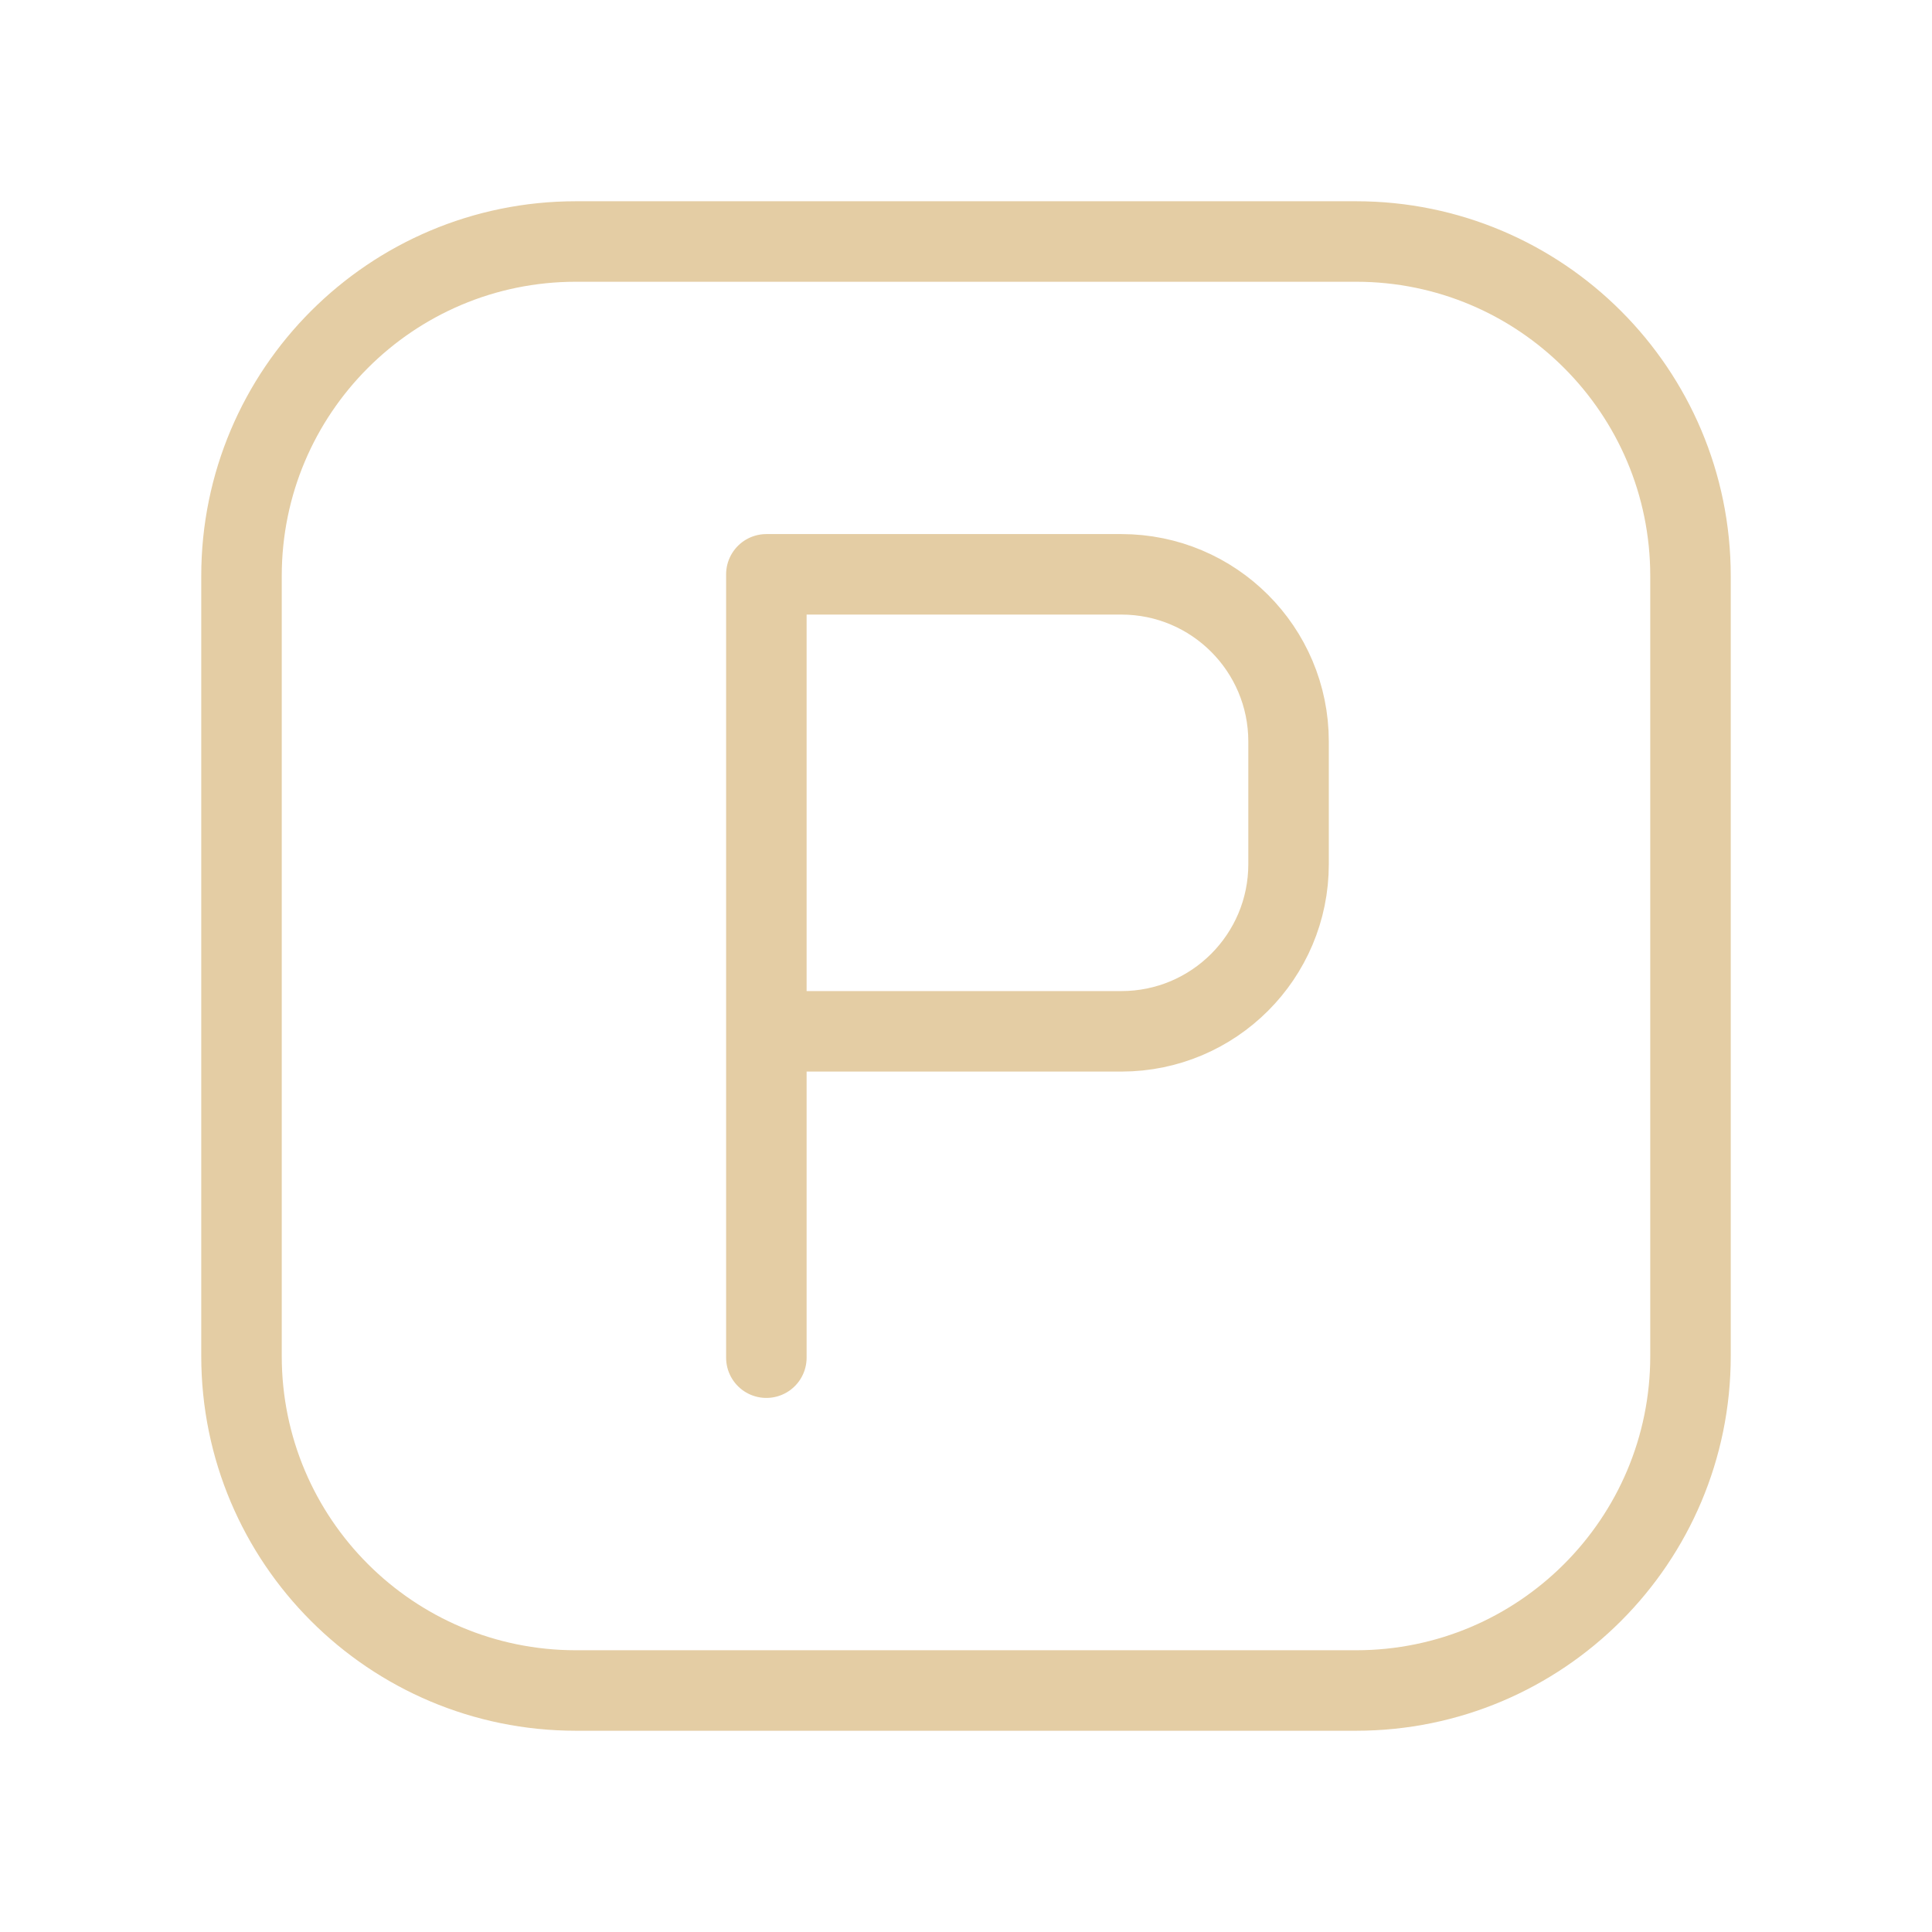
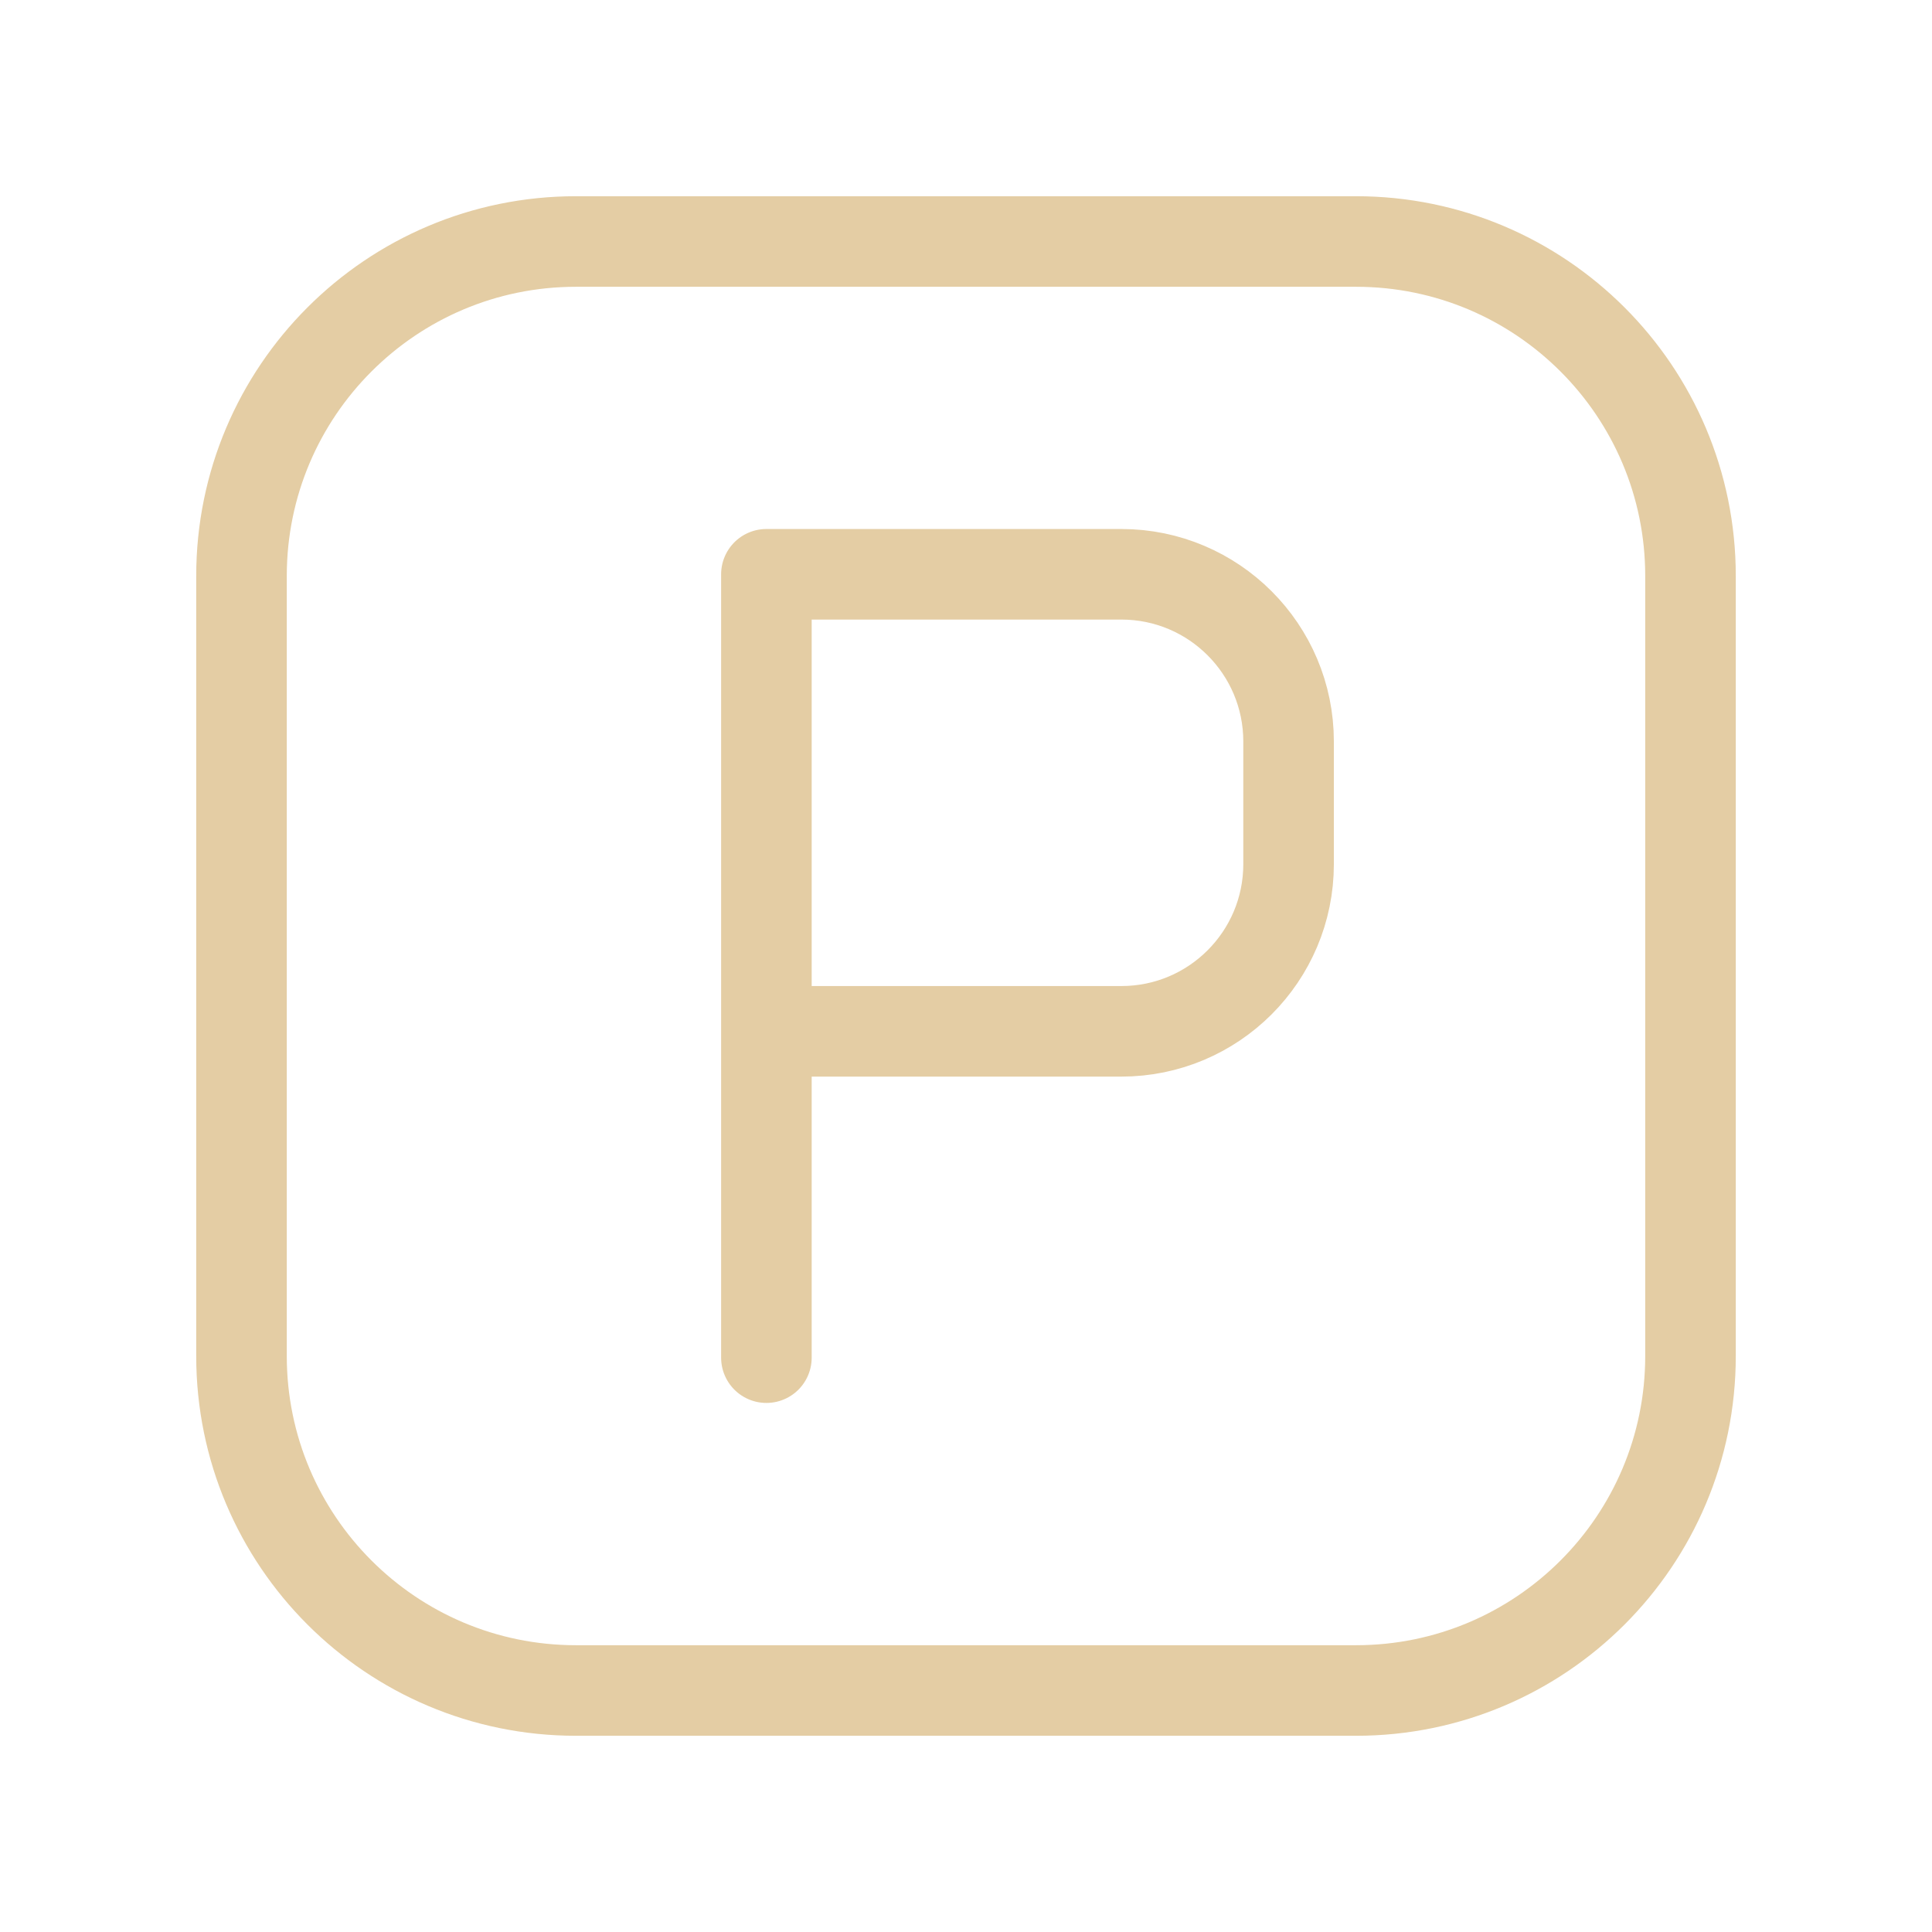
- <svg xmlns="http://www.w3.org/2000/svg" width="48" height="48" fill="none" viewBox="0 0 48 48">
-   <path stroke="#e4cda4" stroke-linecap="round" stroke-linejoin="round" stroke-width="2" d="M14.308 6h19.384A8.31 8.31 0 0 1 42 14.308v19.384A8.31 8.31 0 0 1 33.692 42H14.308A8.31 8.31 0 0 1 6 33.692V14.308A8.31 8.31 0 0 1 14.308 6" />
-   <path stroke="#e4cda4" stroke-linecap="round" stroke-linejoin="round" stroke-width="2" d="M19.04 33.731v-8.108m0 0V14.269h8.82a4.154 4.154 0 0 1 4.154 4.154v3.046a4.154 4.154 0 0 1-4.154 4.154z" />
+ <svg xmlns="http://www.w3.org/2000/svg" width="32" height="32" fill="none" viewBox="0 0 32 32">
+   <path stroke="#e4cda4" stroke-linecap="round" stroke-linejoin="round" stroke-width="1.5" d="M9.538 4h12.924A5.54 5.54 0 0 1 28 9.538v12.924A5.54 5.54 0 0 1 22.462 28H9.538A5.54 5.54 0 0 1 4 22.462V9.538A5.54 5.54 0 0 1 9.538 4" />
+   <path stroke="#e4cda4" stroke-linecap="round" stroke-linejoin="round" stroke-width="1.5" d="M12.694 22.487v-5.405m0 0v-7.57h5.88a2.77 2.77 0 0 1 2.769 2.77v2.03a2.77 2.77 0 0 1-2.77 2.77z" />
</svg>
